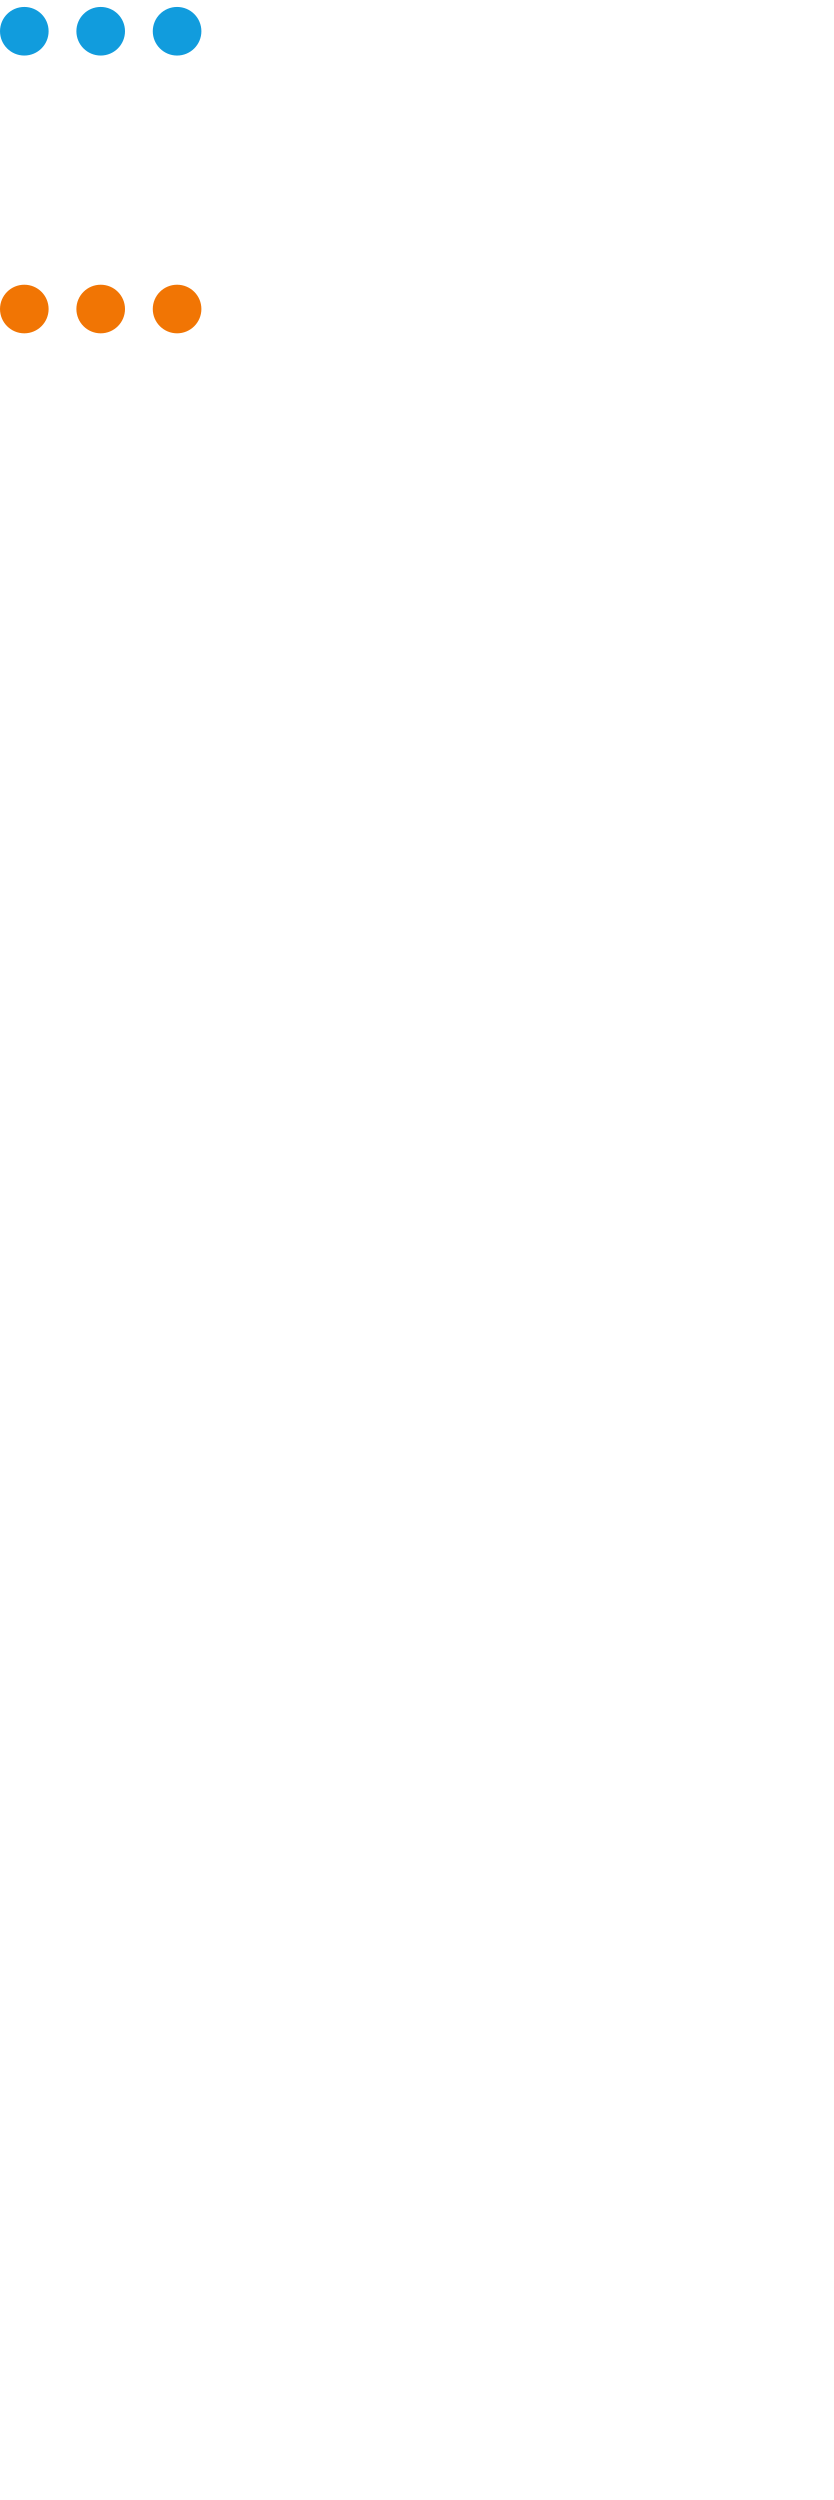
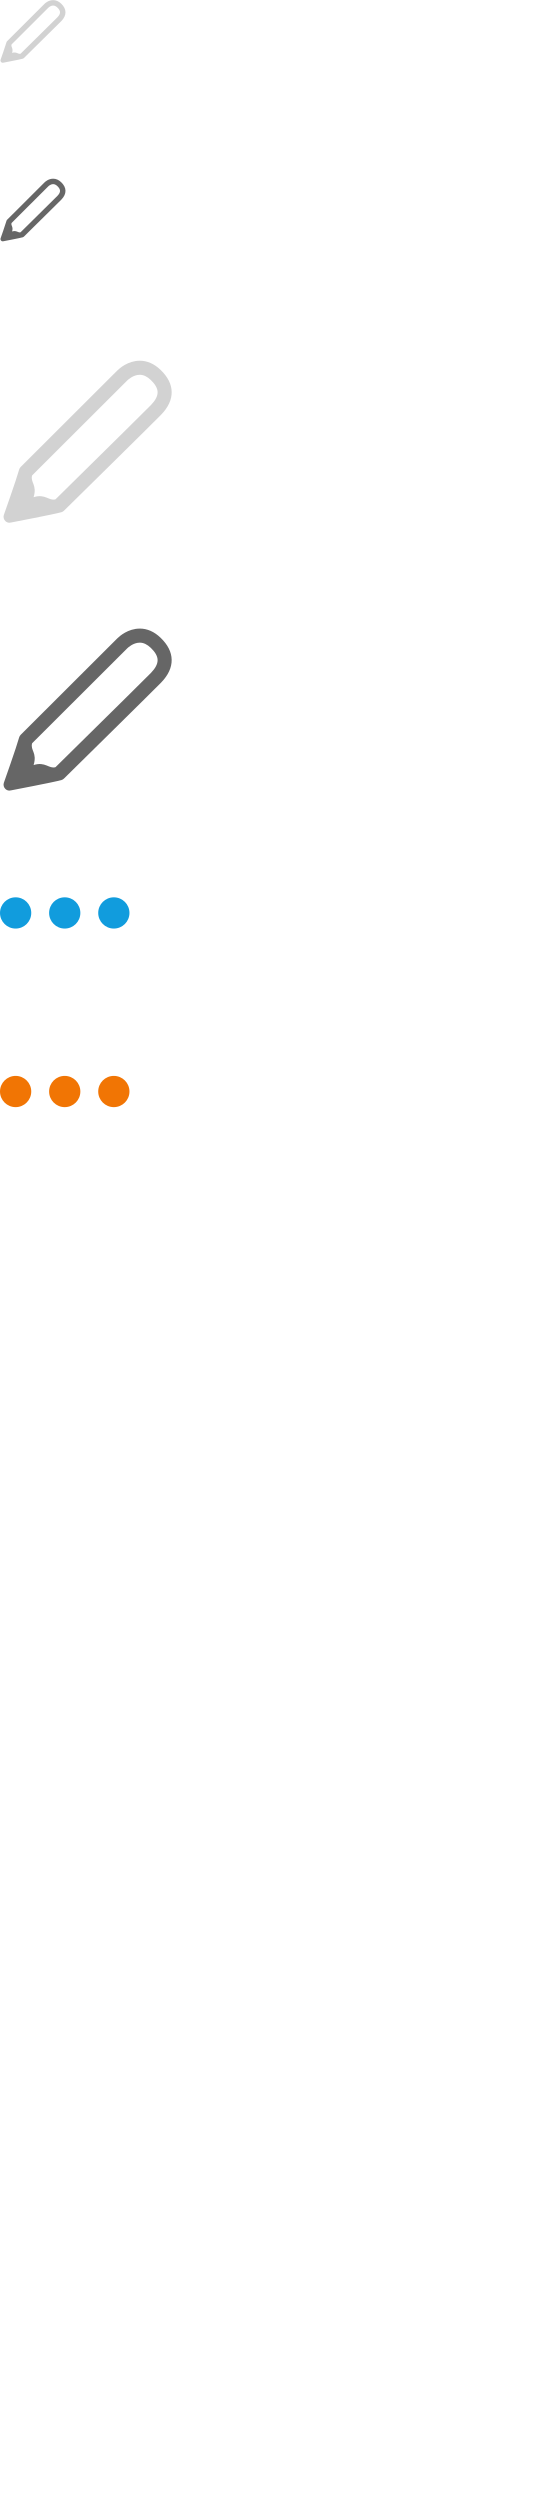
- <svg xmlns="http://www.w3.org/2000/svg" baseProfile="tiny" preserveAspectRatio="xMinYMin meet" viewBox="0 0 120 360" width="120" height="360">
-   <path fill="rgb( 17, 156, 221 )" d="M25.5 8C23.567 8 22 6.43 22 4.5 22 2.565 23.567 1 25.5 1S29 2.565 29 4.5C29 6.43 27.433 8 25.5 8zm-11 0C12.567 8 11 6.43 11 4.5 11 2.565 12.567 1 14.5 1S18 2.565 18 4.5C18 6.43 16.433 8 14.5 8zm-11 0C1.567 8 0 6.43 0 4.5 0 2.565 1.567 1 3.5 1S7 2.565 7 4.5C7 6.43 5.433 8 3.5 8z" />
+ <svg xmlns="http://www.w3.org/2000/svg" baseProfile="tiny" preserveAspectRatio="xMinYMin meet" viewBox="0 0 120 560" width="120" height="560">
+   <g>
+     <path fill="rgb( 210, 210, 210 )" d="M11.903 1.245c.327 0 .64.15.96.455.383.367.58.72.585 1.048.006.34-.187.713-.574 1.113-.34.35-2.995 2.976-7.893 7.8l-.373.37c-.56.174-.882-.51-1.9-.182.33-1.08-.302-1.27-.127-1.887 1.045-1.045 7.966-7.955 8.23-8.215.05-.05.518-.5 1.093-.5m0-1.218C10.89.027 10.15.68 9.95.88c-.286.282-8.364 8.35-8.364 8.35-.063.063-.11.142-.133.23-.22.808-1.316 3.898-1.327 3.934-.056.184-.005.384.13.518.097.098.227.15.36.15.052 0 .105-.01.157-.025.037-.012 3.742-.71 4.35-.892.082-.023.155-.067.215-.125.385-.38 7.81-7.69 8.41-8.31.622-.642.93-1.31.92-1.983-.012-.667-.336-1.308-.96-1.907-.55-.527-1.158-.794-1.805-.794z" />
+   </g>
  <g transform="translate(0 40)">
+     <path fill="rgb( 102, 102, 102 )" d="M11.903 1.245c.327 0 .64.15.96.455.383.367.58.72.585 1.048.006.34-.187.713-.574 1.113-.34.35-2.995 2.976-7.893 7.8l-.373.37c-.56.174-.882-.51-1.9-.182.33-1.08-.302-1.27-.127-1.887 1.045-1.045 7.966-7.955 8.23-8.215.05-.05.518-.5 1.093-.5m0-1.218C10.89.027 10.15.68 9.95.88c-.286.282-8.364 8.35-8.364 8.35-.063.063-.11.142-.133.23-.22.808-1.316 3.898-1.327 3.934-.056.184-.005.384.13.518.097.098.227.15.36.15.052 0 .105-.01.157-.025.037-.012 3.742-.71 4.35-.892.082-.023.155-.067.215-.125.385-.38 7.81-7.69 8.41-8.31.622-.642.93-1.31.92-1.983-.012-.667-.336-1.308-.96-1.907-.55-.527-1.158-.794-1.805-.794z" />
+   </g>
+   <g transform="translate(0 80)">
+     <path fill="rgb( 210, 210, 210 )" d="M31.307 3.953c.845 0 1.66.386 2.486 1.18.988.946 1.497 1.858 1.51 2.708.016.878-.484 1.846-1.485 2.88-.878.906-7.744 7.69-20.41 20.168l-.97.956c-1.45.45-2.282-1.32-4.91-.473.847-2.793-.785-3.282-.332-4.88C9.903 23.787 27.8 5.918 28.48 5.247c.132-.132 1.34-1.293 2.827-1.293m0-3.15c-2.62 0-4.53 1.69-5.052 2.21C25.518 3.74 4.63 24.6 4.63 24.6c-.165.167-.285.37-.346.597-.566 2.09-3.402 10.08-3.43 10.172-.146.475-.015.993.335 1.34.25.252.585.385.93.385.135 0 .27-.02.405-.062.096-.032 9.676-1.836 11.253-2.306.207-.06.396-.174.55-.326.996-.98 20.197-19.883 21.75-21.49 1.608-1.656 2.407-3.38 2.376-5.124-.03-1.724-.868-3.383-2.482-4.93C34.552 1.493 32.982.8 31.307.8z" />
+   </g>
+   <g transform="translate(0 140)">
+     <path fill="rgb( 102, 102, 102 )" d="M31.307 3.953c.845 0 1.66.386 2.486 1.18.988.946 1.497 1.858 1.51 2.708.016.878-.484 1.846-1.485 2.88-.878.906-7.744 7.69-20.41 20.168l-.97.956c-1.45.45-2.282-1.32-4.91-.473.847-2.793-.785-3.282-.332-4.88C9.903 23.787 27.8 5.918 28.48 5.247c.132-.132 1.34-1.293 2.827-1.293m0-3.15c-2.62 0-4.53 1.69-5.052 2.21C25.518 3.74 4.63 24.6 4.63 24.6c-.165.167-.285.37-.346.597-.566 2.09-3.402 10.08-3.43 10.172-.146.475-.015.993.335 1.34.25.252.585.385.93.385.135 0 .27-.02.405-.062.096-.032 9.676-1.836 11.253-2.306.207-.06.396-.174.55-.326.996-.98 20.197-19.883 21.75-21.49 1.608-1.656 2.407-3.38 2.376-5.124-.03-1.724-.868-3.383-2.482-4.93C34.552 1.493 32.982.8 31.307.8z" />
+   </g>
+   <g transform="translate(0 200)">
+     <path fill="rgb( 17, 156, 221 )" d="M25.5 8C23.567 8 22 6.43 22 4.5 22 2.565 23.567 1 25.5 1S29 2.565 29 4.5C29 6.43 27.433 8 25.5 8zm-11 0C12.567 8 11 6.43 11 4.5 11 2.565 12.567 1 14.5 1S18 2.565 18 4.5C18 6.43 16.433 8 14.5 8zm-11 0C1.567 8 0 6.43 0 4.5 0 2.565 1.567 1 3.5 1S7 2.565 7 4.5C7 6.43 5.433 8 3.5 8z" />
+   </g>
+   <g transform="translate(0 240)">
    <path fill="rgb( 241, 117, 4 )" d="M25.5 8C23.567 8 22 6.43 22 4.5 22 2.565 23.567 1 25.5 1S29 2.565 29 4.5C29 6.43 27.433 8 25.5 8zm-11 0C12.567 8 11 6.43 11 4.5 11 2.565 12.567 1 14.5 1S18 2.565 18 4.5C18 6.43 16.433 8 14.5 8zm-11 0C1.567 8 0 6.43 0 4.5 0 2.565 1.567 1 3.5 1S7 2.565 7 4.5C7 6.43 5.433 8 3.5 8z" />
  </g>
-   <g transform="translate(0 80)">
+   <g transform="translate(0 280)">
    <path fill="rgb( 255, 255, 255 )" d="M49.704 11.788c-10.493 0-19.995 4.255-26.874 11.133-6.878 6.88-11.133 16.38-11.133 26.876 0 10.493 4.255 19.995 11.133 26.873 6.88 6.88 16.38 11.133 26.874 11.133S69.7 83.547 76.58 76.668c6.877-6.878 11.132-16.38 11.132-26.873 0-10.494-4.255-19.995-11.133-26.874-6.88-6.876-16.383-11.13-26.877-11.13zm-34.62 3.386C23.944 6.312 36.184.83 49.704.83c13.52 0 25.76 5.482 34.62 14.344 8.86 8.86 14.344 21.102 14.344 34.62 0 13.52-5.483 25.76-14.344 34.622-8.86 8.862-21.103 14.343-34.622 14.343-13.518 0-25.76-5.483-34.62-14.345C6.22 75.555.74 63.313.74 49.795c0-13.52 5.482-25.76 14.343-34.62zm57.05 40.506c-3.63 3.016-25.814 19.313-25.814 19.313s-10.067 1.403-10.28-4.74c-.215-6.145-.02-38.442-.02-38.442s1.732-7.797 10.125-4.3c4.038 2.987 26.514 20.447 26.514 20.447s3.486 4.39-.528 7.725zM45.78 39.566l.204 23.7 15.374-11.78-15.578-11.92z" />
  </g>
-   <g transform="translate(0 200)">
+   <g transform="translate(0 400)">
    <path fill="rgb( 255, 255, 255 )" d="M12.017 7h-5v5.062H5V7H0V5h5V.015h2.017V5h5v2z" />
  </g>
-   <g transform="translate(0 240)">
+   <g transform="translate(0 440)">
    <path fill="rgb( 255, 255, 255 )" d="M84.326 84.416c-8.86 8.86-21.103 14.343-34.622 14.343-13.518 0-25.76-5.484-34.62-14.345C6.22 75.555.74 63.313.74 49.795c0-13.52 5.482-25.76 14.343-34.62C23.945 6.314 36.186.83 49.703.83c13.52 0 25.762 5.483 34.623 14.344 8.86 8.86 14.343 21.102 14.343 34.62 0 13.52-5.484 25.76-14.345 34.622zM76.58 22.92c-6.88-6.876-16.383-11.13-26.877-11.13-10.493 0-19.995 4.255-26.874 11.133-6.88 6.88-11.134 16.38-11.134 26.875 0 10.493 4.255 19.995 11.133 26.874C29.71 83.546 39.21 87.8 49.703 87.8S69.7 83.547 76.58 76.67c6.877-6.88 11.132-16.382 11.132-26.875 0-10.494-4.255-19.995-11.133-26.874zm-8.922 32.165H55.31v12.853c0 2.946-2.41 5.356-5.355 5.356h-.8c-2.947 0-5.356-2.41-5.356-5.356V55.085H30.984c-2.946 0-5.356-2.02-5.356-4.966v-.803c0-2.946 2.41-5.355 5.355-5.355H43.8V31.266c0-2.946 2.408-5.356 5.354-5.356h.8c2.947 0 5.356 2.41 5.356 5.356v12.697h12.348c2.946 0 5.355 2.41 5.355 5.355v.8c0 2.947-2.41 4.967-5.355 4.967z" />
  </g>
</svg>
